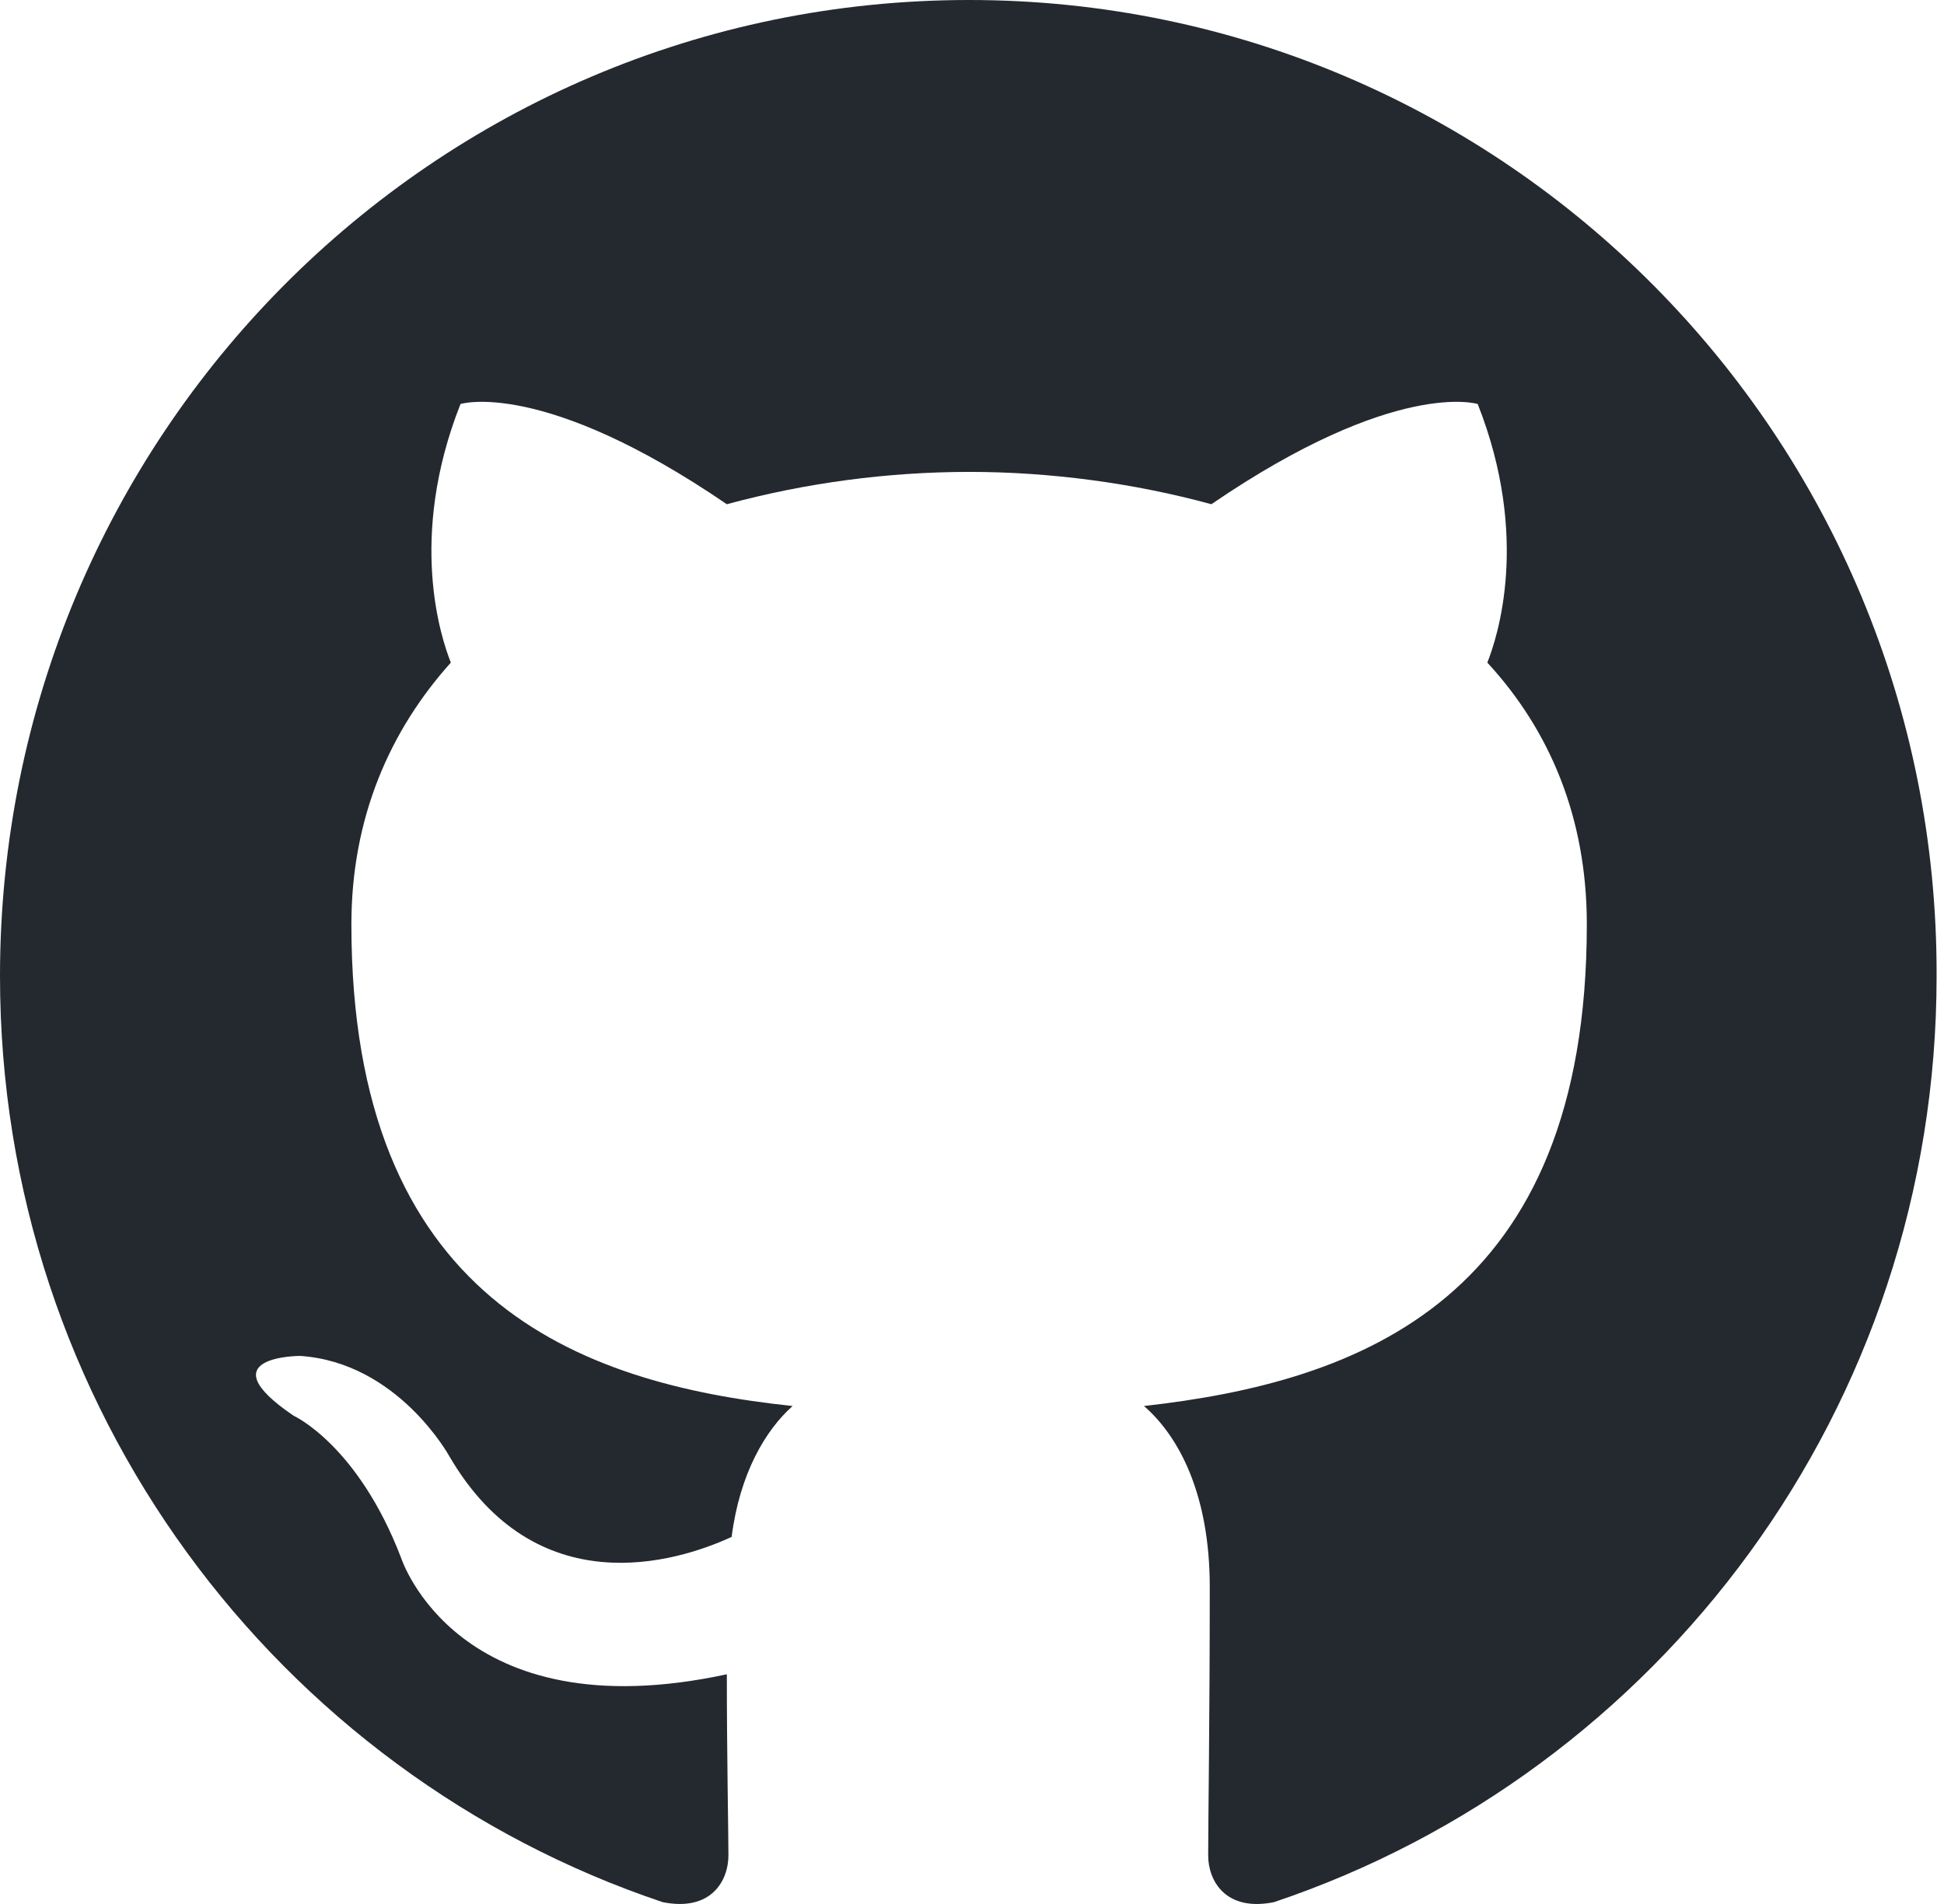
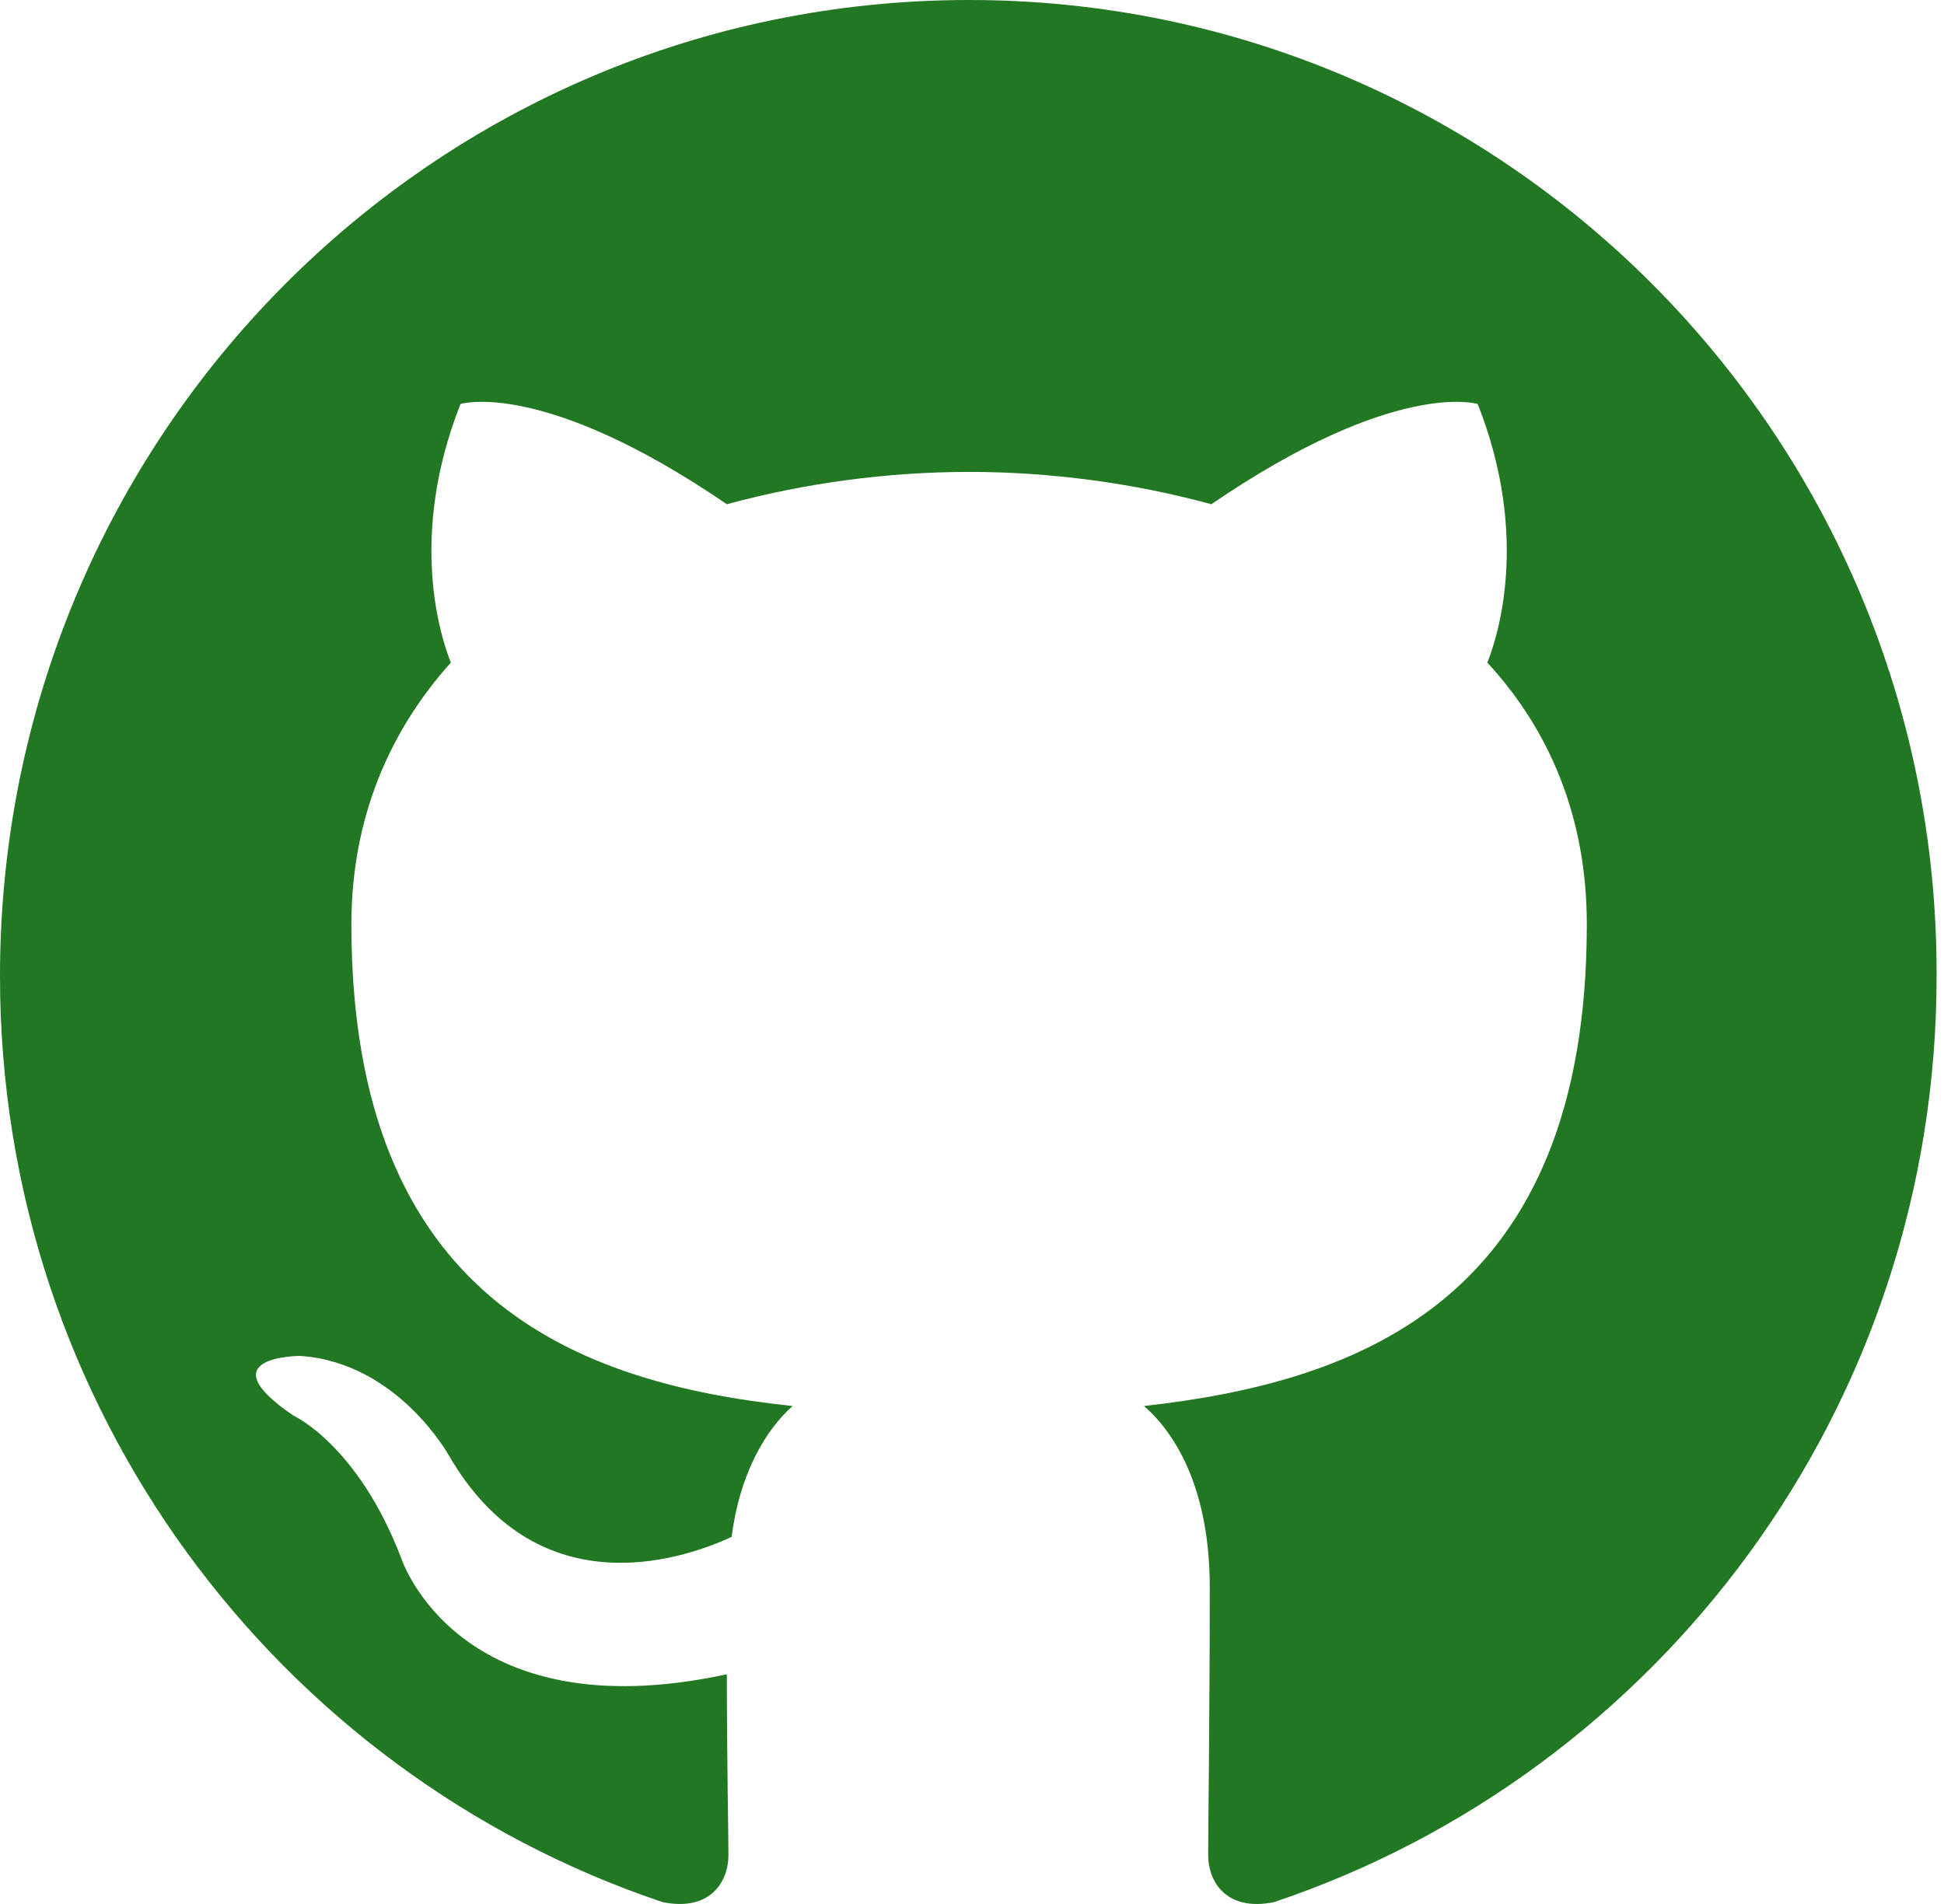
<svg xmlns="http://www.w3.org/2000/svg" width="98" height="96">
-   <path fill-rule="evenodd" clip-rule="evenodd" d="M48.854 0C21.839 0 0 22 0 49.217c0 21.756 13.993 40.172 33.405 46.69 2.427.49 3.316-1.059 3.316-2.362 0-1.141-.08-5.052-.08-9.127-13.59 2.934-16.42-5.867-16.42-5.867-2.184-5.704-5.42-7.17-5.42-7.17-4.448-3.015.324-3.015.324-3.015 4.934.326 7.523 5.052 7.523 5.052 4.367 7.496 11.404 5.378 14.235 4.074.404-3.178 1.699-5.378 3.074-6.6-10.839-1.141-22.243-5.378-22.243-24.283 0-5.378 1.94-9.778 5.014-13.2-.485-1.222-2.184-6.275.486-13.038 0 0 4.125-1.304 13.426 5.052a46.97 46.97 0 0 1 12.214-1.63c4.125 0 8.33.571 12.213 1.63 9.302-6.356 13.427-5.052 13.427-5.052 2.67 6.763.97 11.816.485 13.038 3.155 3.422 5.015 7.822 5.015 13.2 0 18.905-11.404 23.06-22.324 24.283 1.78 1.548 3.316 4.481 3.316 9.126 0 6.6-.08 11.897-.08 13.526 0 1.304.89 2.853 3.316 2.364 19.412-6.52 33.405-24.935 33.405-46.691C97.707 22 75.788 0 48.854 0z" fill="#24292f" />
+   <path fill-rule="evenodd" clip-rule="evenodd" d="M48.854 0C21.839 0 0 22 0 49.217c0 21.756 13.993 40.172 33.405 46.69 2.427.49 3.316-1.059 3.316-2.362 0-1.141-.08-5.052-.08-9.127-13.59 2.934-16.42-5.867-16.42-5.867-2.184-5.704-5.42-7.17-5.42-7.17-4.448-3.015.324-3.015.324-3.015 4.934.326 7.523 5.052 7.523 5.052 4.367 7.496 11.404 5.378 14.235 4.074.404-3.178 1.699-5.378 3.074-6.6-10.839-1.141-22.243-5.378-22.243-24.283 0-5.378 1.94-9.778 5.014-13.2-.485-1.222-2.184-6.275.486-13.038 0 0 4.125-1.304 13.426 5.052a46.97 46.97 0 0 1 12.214-1.63c4.125 0 8.33.571 12.213 1.63 9.302-6.356 13.427-5.052 13.427-5.052 2.67 6.763.97 11.816.485 13.038 3.155 3.422 5.015 7.822 5.015 13.2 0 18.905-11.404 23.06-22.324 24.283 1.78 1.548 3.316 4.481 3.316 9.126 0 6.6-.08 11.897-.08 13.526 0 1.304.89 2.853 3.316 2.364 19.412-6.52 33.405-24.935 33.405-46.691C97.707 22 75.788 0 48.854 0z" fill="#227722" />
</svg>
